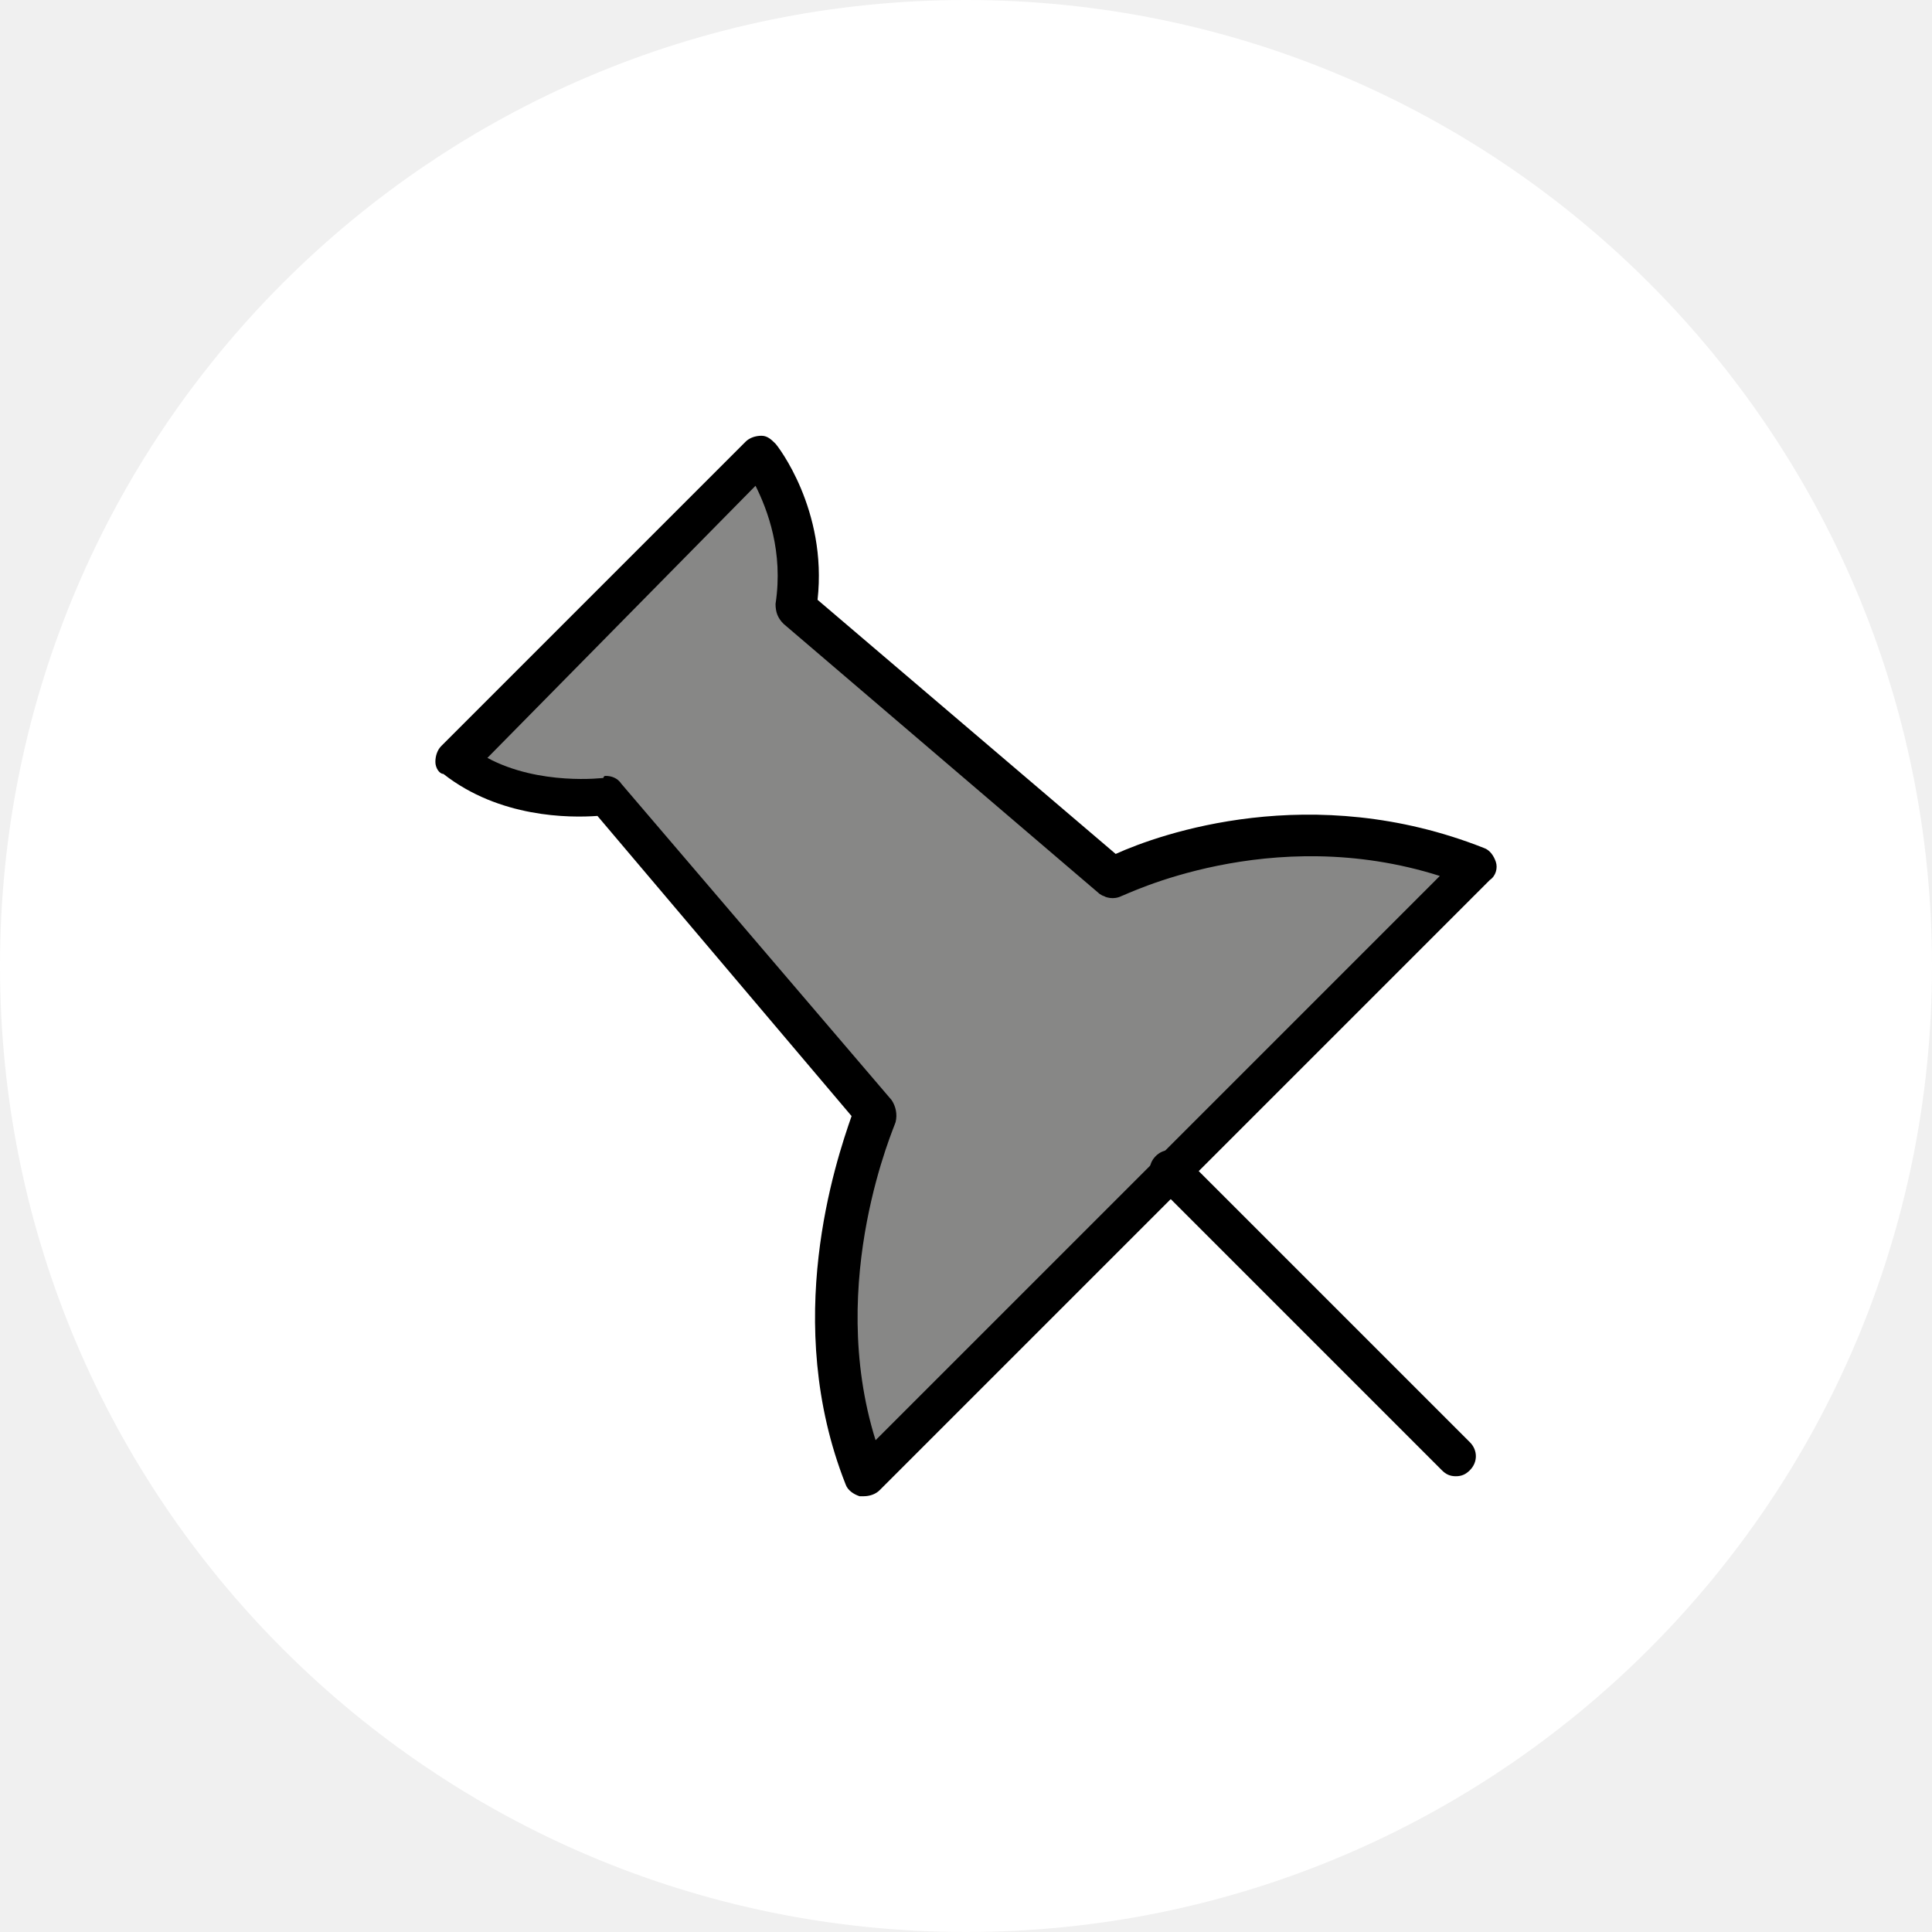
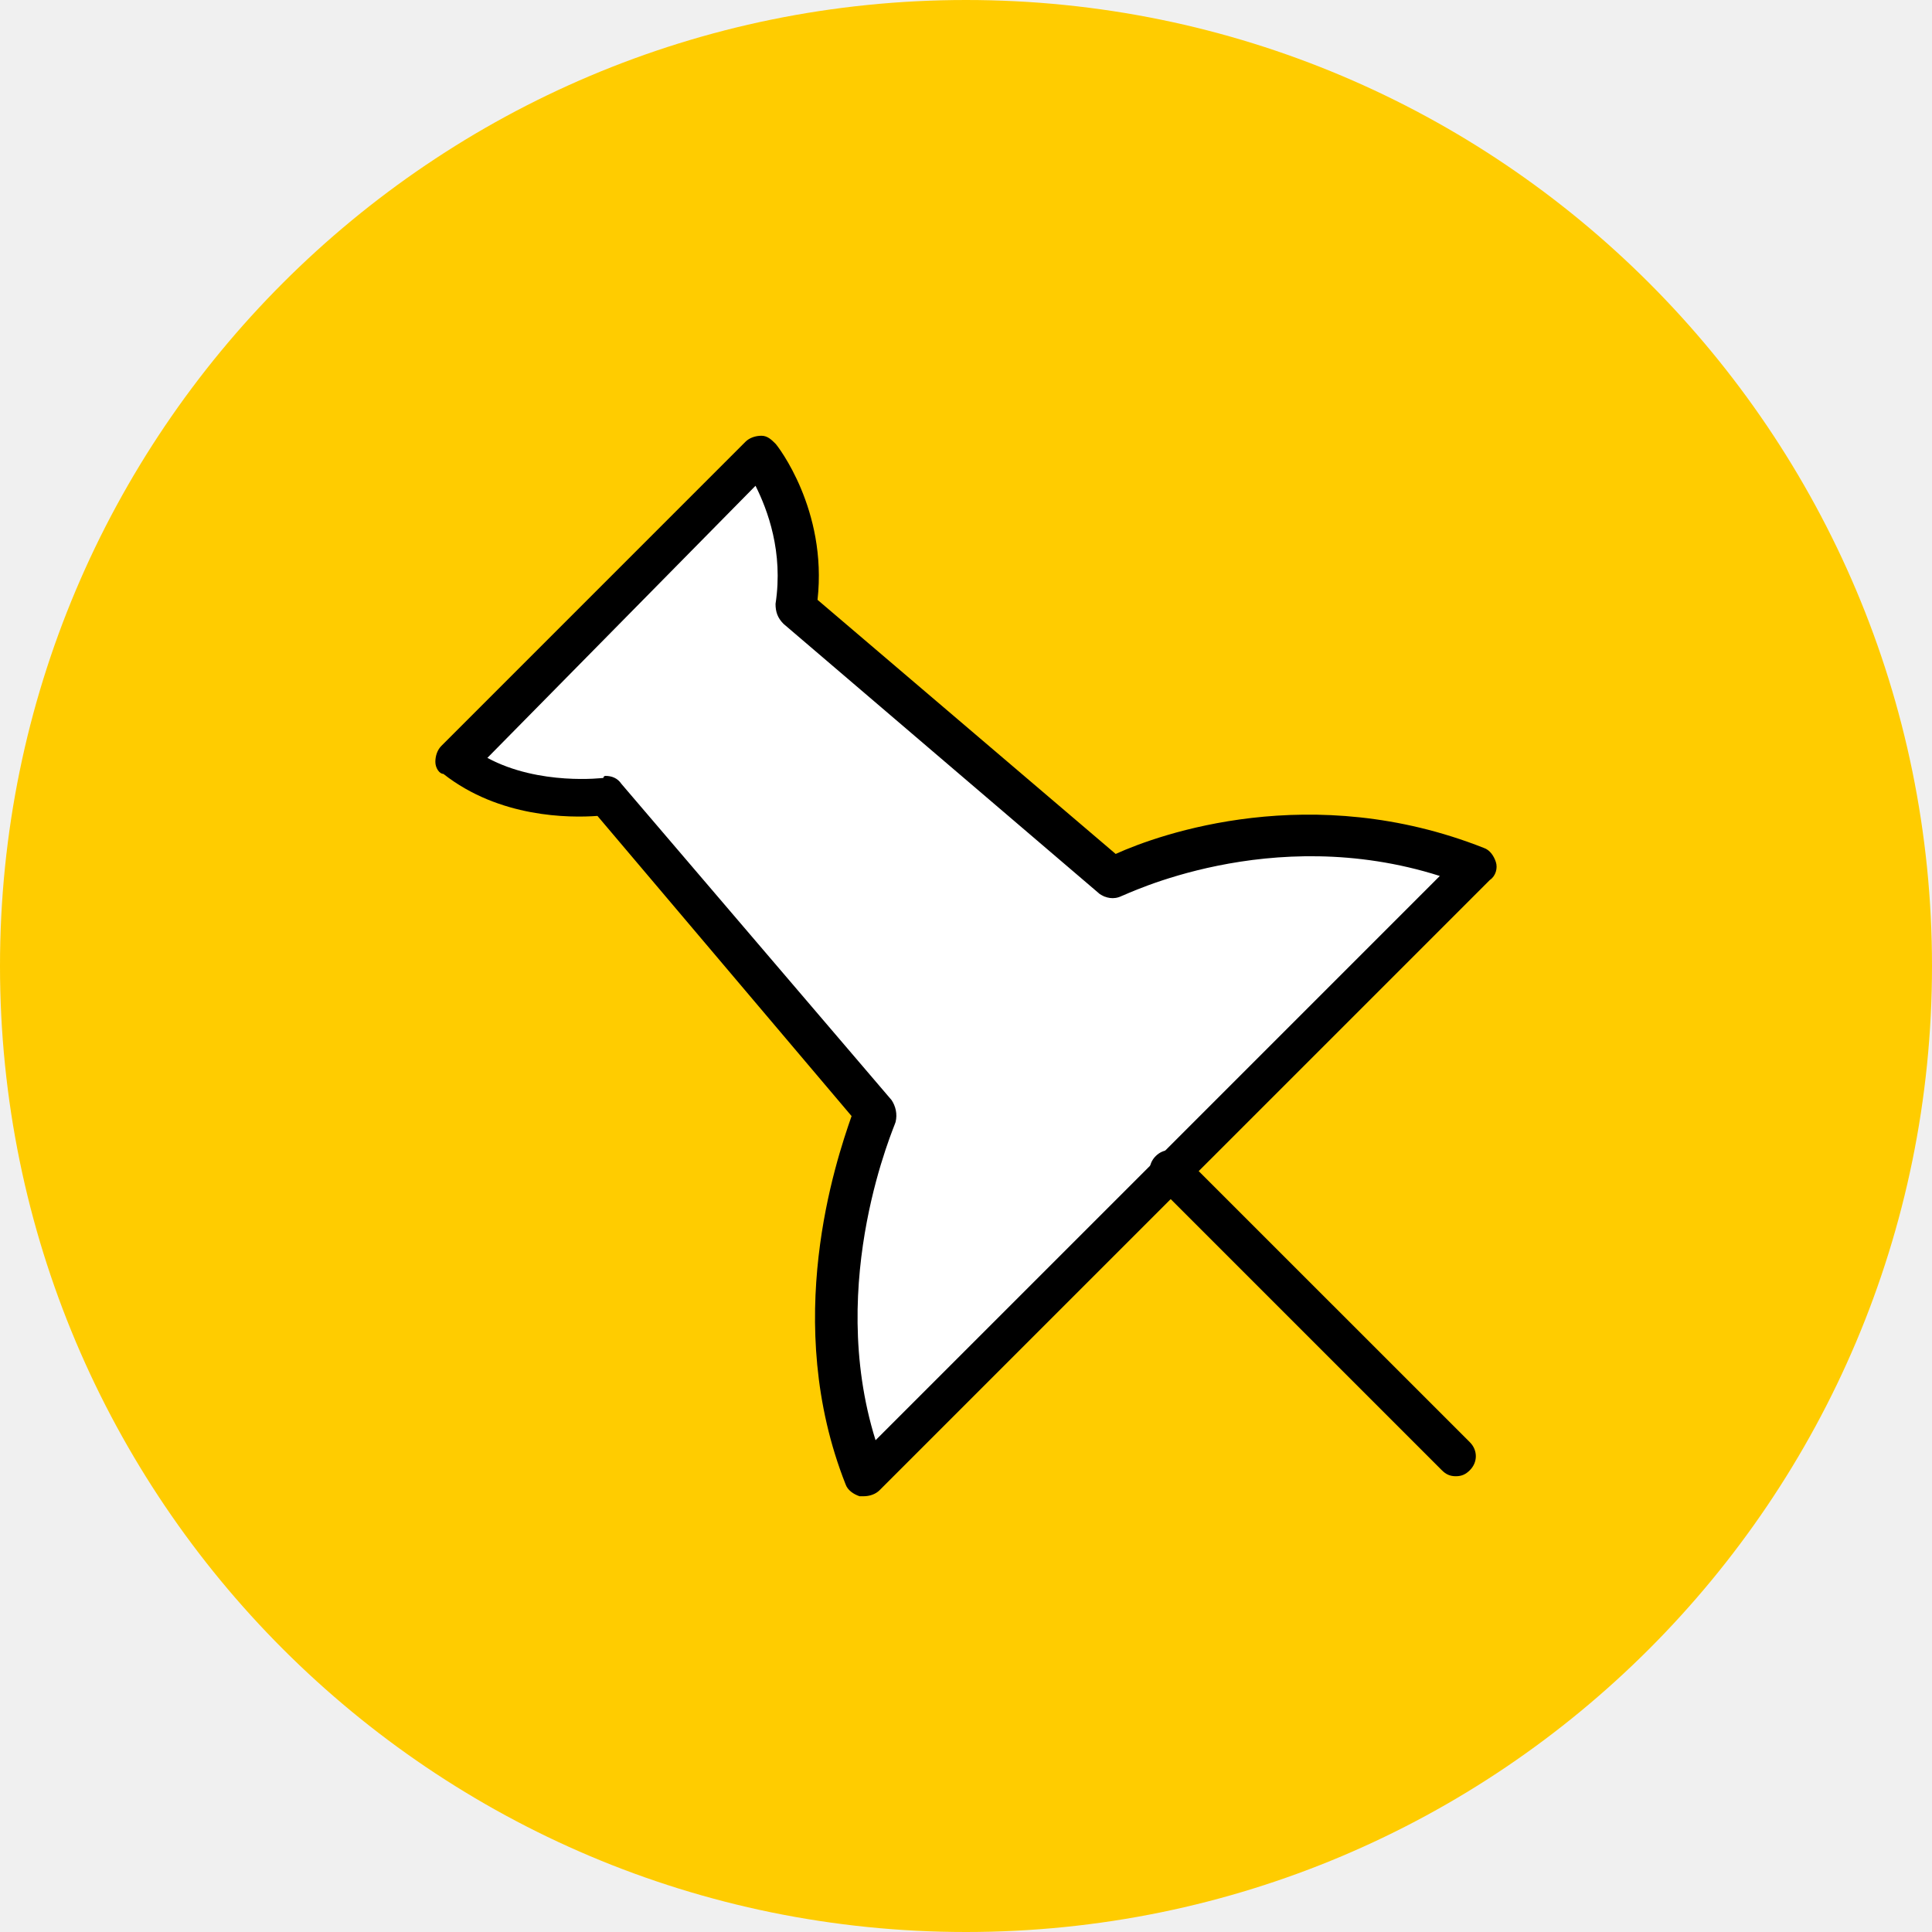
- <svg xmlns="http://www.w3.org/2000/svg" width="71" height="71" viewBox="0 0 71 71" fill="none">
-   <circle cx="35.5" cy="35.5" r="35.5" fill="white" />
-   <g clip-path="url(#clip0_42_362)">
-     <path d="M40.266 45.059L32.177 54.251C29.53 47.633 32.177 41.015 32.177 41.015L22.618 29.25C22.618 29.25 19.015 29.617 16.735 27.779L27.87 17.696C27.87 17.696 29.232 19.05 28.717 22.359L40.587 32.956C40.587 32.956 46.172 29.241 53.304 32.109L40.266 45.059Z" fill="#878786" />
-     <path d="M31.736 54.986C31.663 54.986 31.663 54.986 31.589 54.986C31.368 54.913 31.148 54.766 31.074 54.545C28.721 48.589 30.707 42.706 31.295 41.015L21.956 29.985C20.927 30.058 18.353 30.058 16.294 28.441C16.147 28.441 16 28.22 16 28C16 27.779 16.073 27.558 16.221 27.411L27.398 16.234C27.545 16.087 27.765 16.014 27.986 16.014C28.206 16.014 28.354 16.161 28.501 16.308C28.574 16.381 30.412 18.734 30.045 22.043L41.001 31.382C42.619 30.647 48.208 28.661 54.531 31.162C54.752 31.235 54.899 31.456 54.972 31.676C55.046 31.897 54.972 32.191 54.752 32.338L32.324 54.766C32.177 54.913 31.957 54.986 31.736 54.986ZM22.25 28.514C22.471 28.514 22.692 28.588 22.838 28.808L32.766 40.427C32.913 40.647 32.986 40.941 32.913 41.236C32.913 41.309 30.339 47.045 32.177 52.927L42.031 43.074L52.913 32.191C46.663 30.206 41.295 32.926 41.222 32.926C40.928 33.073 40.634 33 40.413 32.853L28.795 22.926C28.574 22.705 28.501 22.485 28.501 22.191C28.795 20.279 28.206 18.734 27.765 17.852L17.912 27.852C19.824 28.882 22.177 28.588 22.177 28.588C22.177 28.514 22.25 28.514 22.25 28.514Z" fill="black" />
-     <path d="M53.502 54.251C53.281 54.251 53.134 54.177 52.987 54.03L42.472 43.515C42.178 43.221 42.178 42.78 42.472 42.486C42.766 42.191 43.207 42.191 43.501 42.486L54.017 53.001C54.311 53.295 54.311 53.736 54.017 54.03C53.87 54.177 53.722 54.251 53.502 54.251Z" fill="black" />
+ <svg xmlns="http://www.w3.org/2000/svg" width="53" height="53" viewBox="0 0 53 53" fill="none">
+   <circle cx="26.5" cy="26.5" r="26.5" fill="#FFCC00" />
+   <g clip-path="url(#clip0_287_899)">
+     <path d="M30.057 33.636L24.019 40.497C22.043 35.557 24.019 30.617 24.019 30.617L16.883 21.834C16.883 21.834 14.194 22.109 12.492 20.736L20.804 13.209C20.804 13.209 21.821 14.22 21.436 16.69L30.297 24.601C30.297 24.601 34.466 21.828 39.79 23.968L30.057 33.636Z" fill="white" />
+     <path d="M23.69 41.046C23.635 41.046 23.635 41.046 23.58 41.046C23.416 40.991 23.251 40.881 23.196 40.717C21.439 36.27 22.922 31.879 23.361 30.617L16.39 22.383C15.621 22.438 13.7 22.438 12.163 21.23C12.053 21.23 11.943 21.066 11.943 20.901C11.943 20.736 11.998 20.572 12.108 20.462L20.451 12.118C20.561 12.009 20.726 11.954 20.89 11.954C21.055 11.954 21.165 12.064 21.275 12.173C21.33 12.228 22.702 13.985 22.427 16.455L30.606 23.426C31.814 22.877 35.986 21.395 40.706 23.261C40.871 23.316 40.981 23.481 41.035 23.646C41.09 23.81 41.035 24.03 40.871 24.14L24.129 40.881C24.019 40.991 23.855 41.046 23.69 41.046ZM16.609 21.285C16.774 21.285 16.938 21.34 17.048 21.505L24.458 30.178C24.568 30.342 24.623 30.562 24.568 30.781C24.568 30.836 22.647 35.118 24.019 39.509L31.375 32.154L39.498 24.03C34.833 22.548 30.826 24.579 30.771 24.579C30.551 24.689 30.332 24.634 30.167 24.524L21.494 17.114C21.33 16.949 21.275 16.784 21.275 16.565C21.494 15.138 21.055 13.985 20.726 13.326L13.37 20.791C14.798 21.56 16.554 21.34 16.554 21.34C16.554 21.285 16.609 21.285 16.609 21.285Z" fill="black" />
+     <path d="M39.937 40.497C39.773 40.497 39.663 40.442 39.553 40.332L31.704 32.483C31.484 32.263 31.484 31.934 31.704 31.715C31.923 31.495 32.253 31.495 32.472 31.715L40.322 39.564C40.541 39.783 40.541 40.113 40.322 40.332C40.212 40.442 40.102 40.497 39.937 40.497Z" fill="black" />
  </g>
  <defs>
-     <clipPath id="clip0_42_362">
-       <rect width="39" height="39" fill="white" transform="translate(16 16)" />
+     <clipPath id="clip0_287_899">
+       <rect width="29.113" height="29.113" fill="white" transform="translate(11.9434 11.9436)" />
    </clipPath>
  </defs>
</svg>
